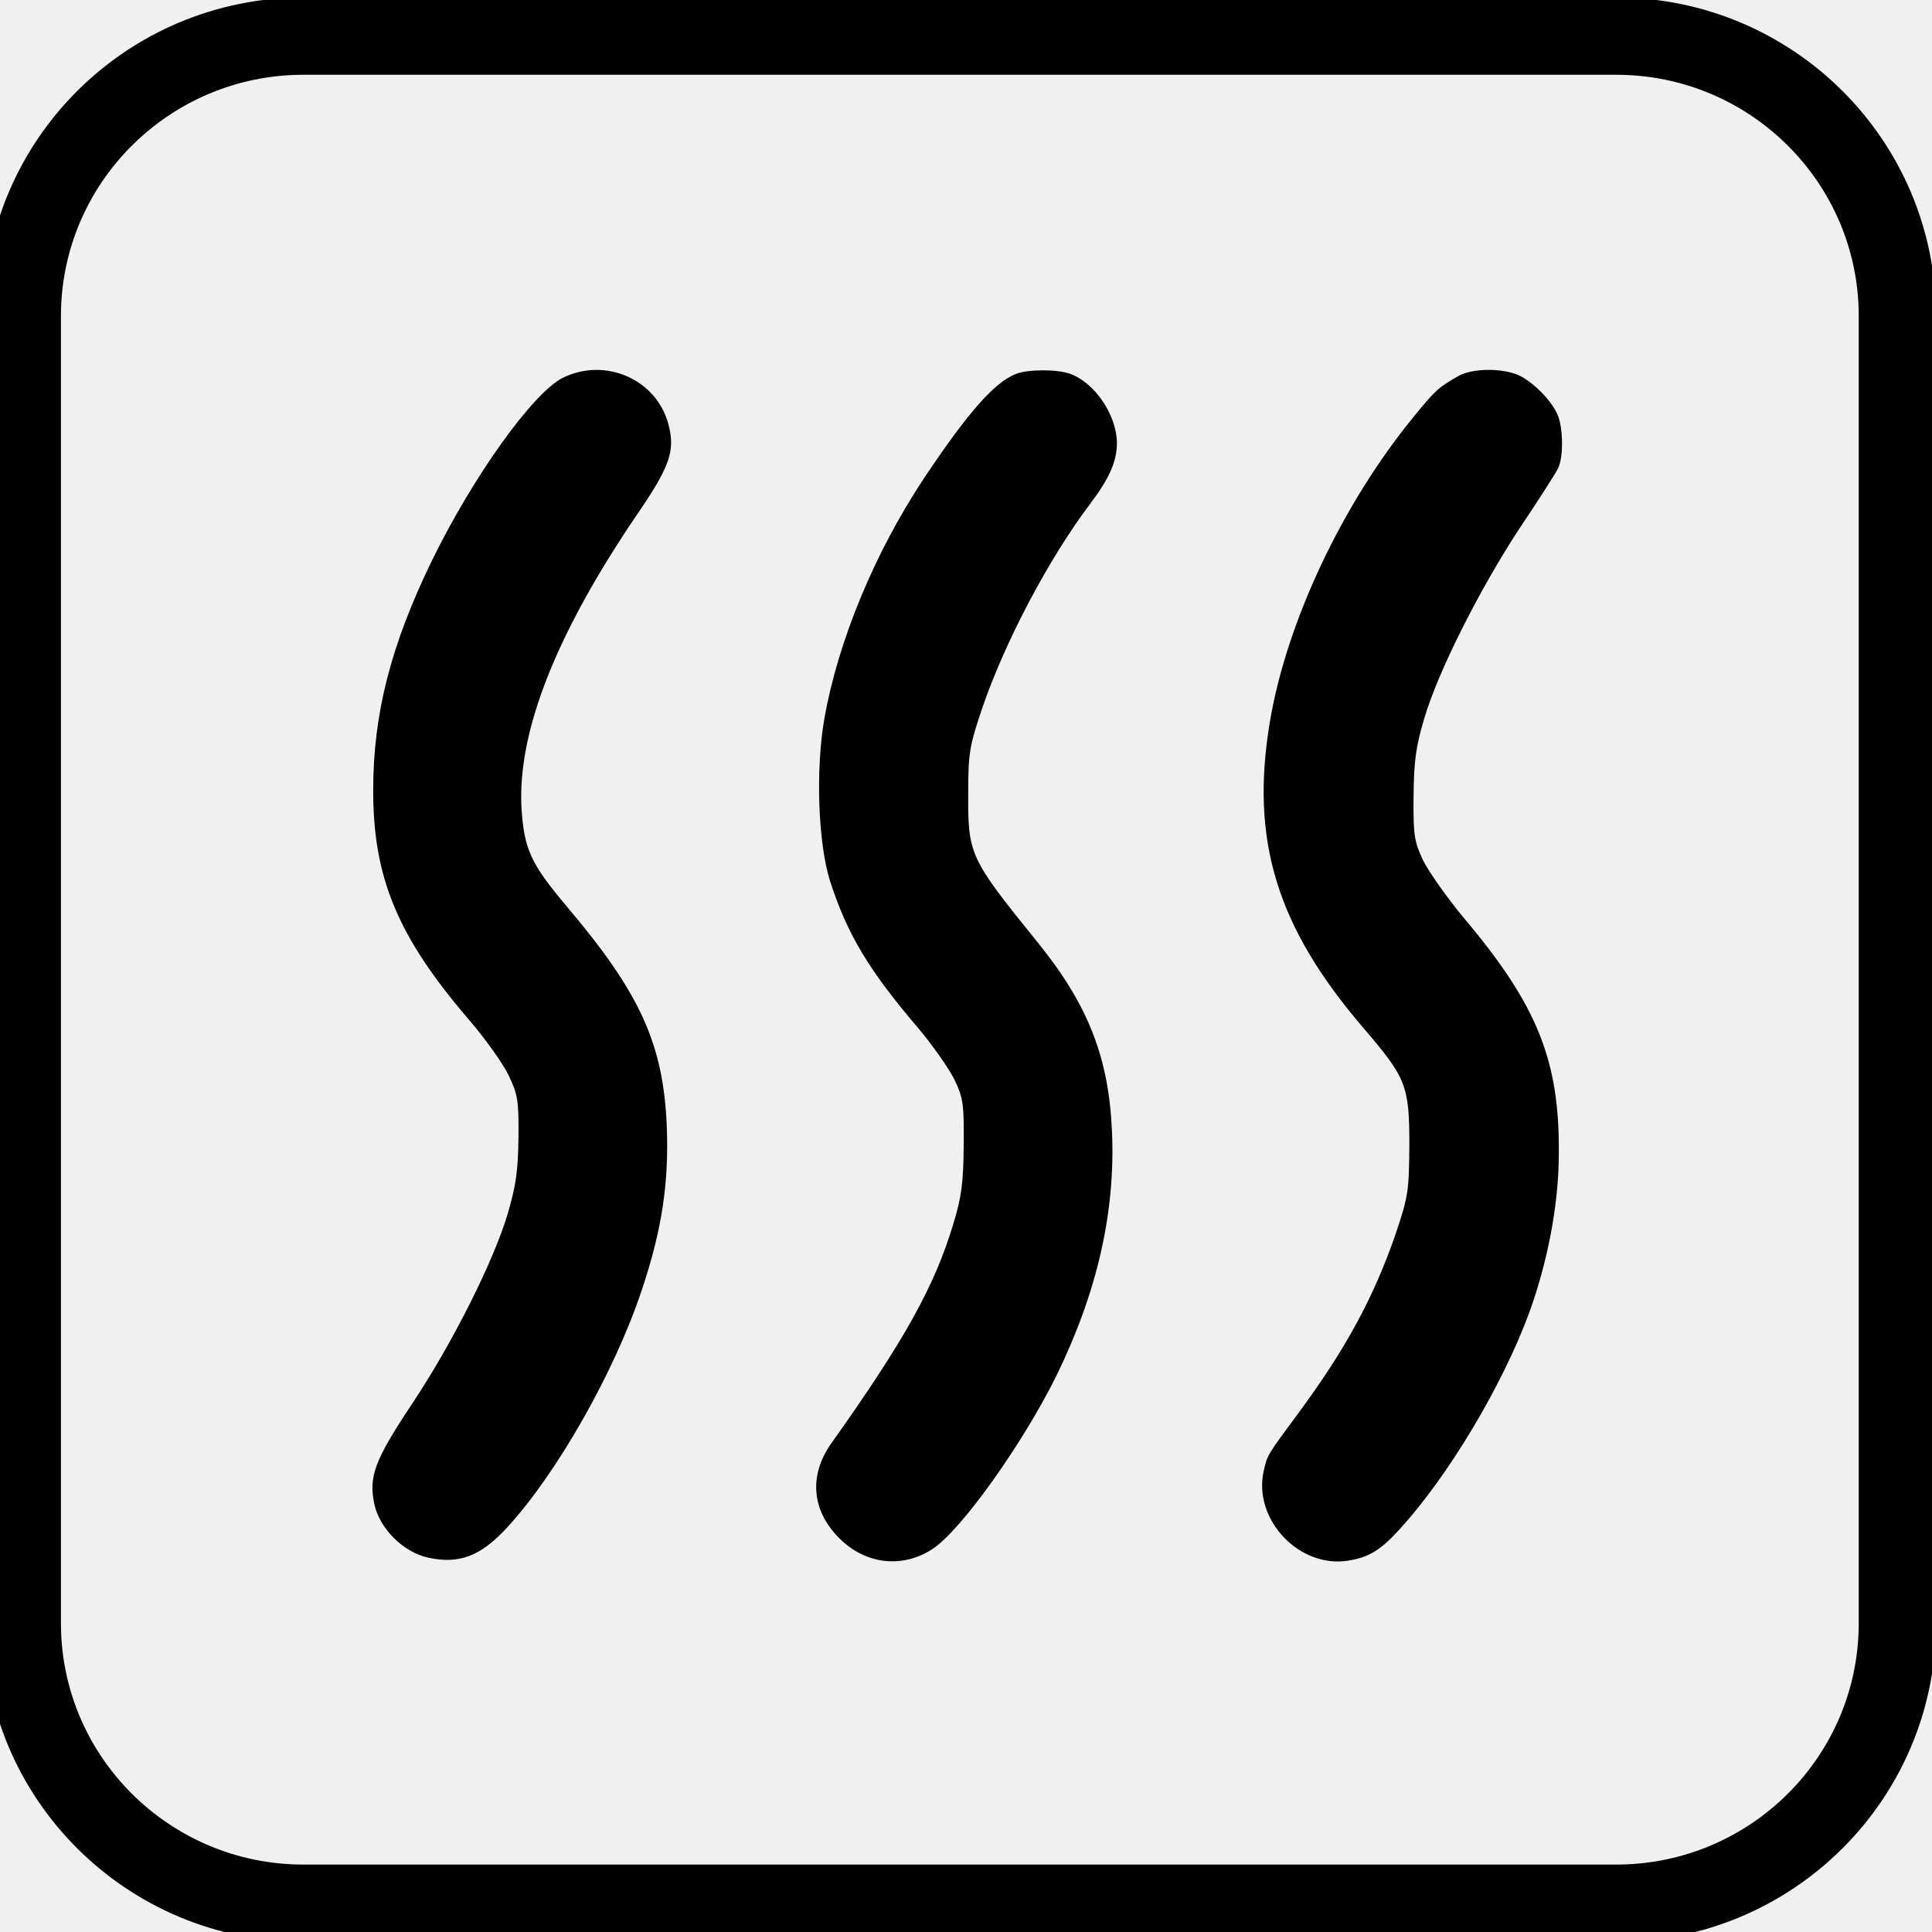
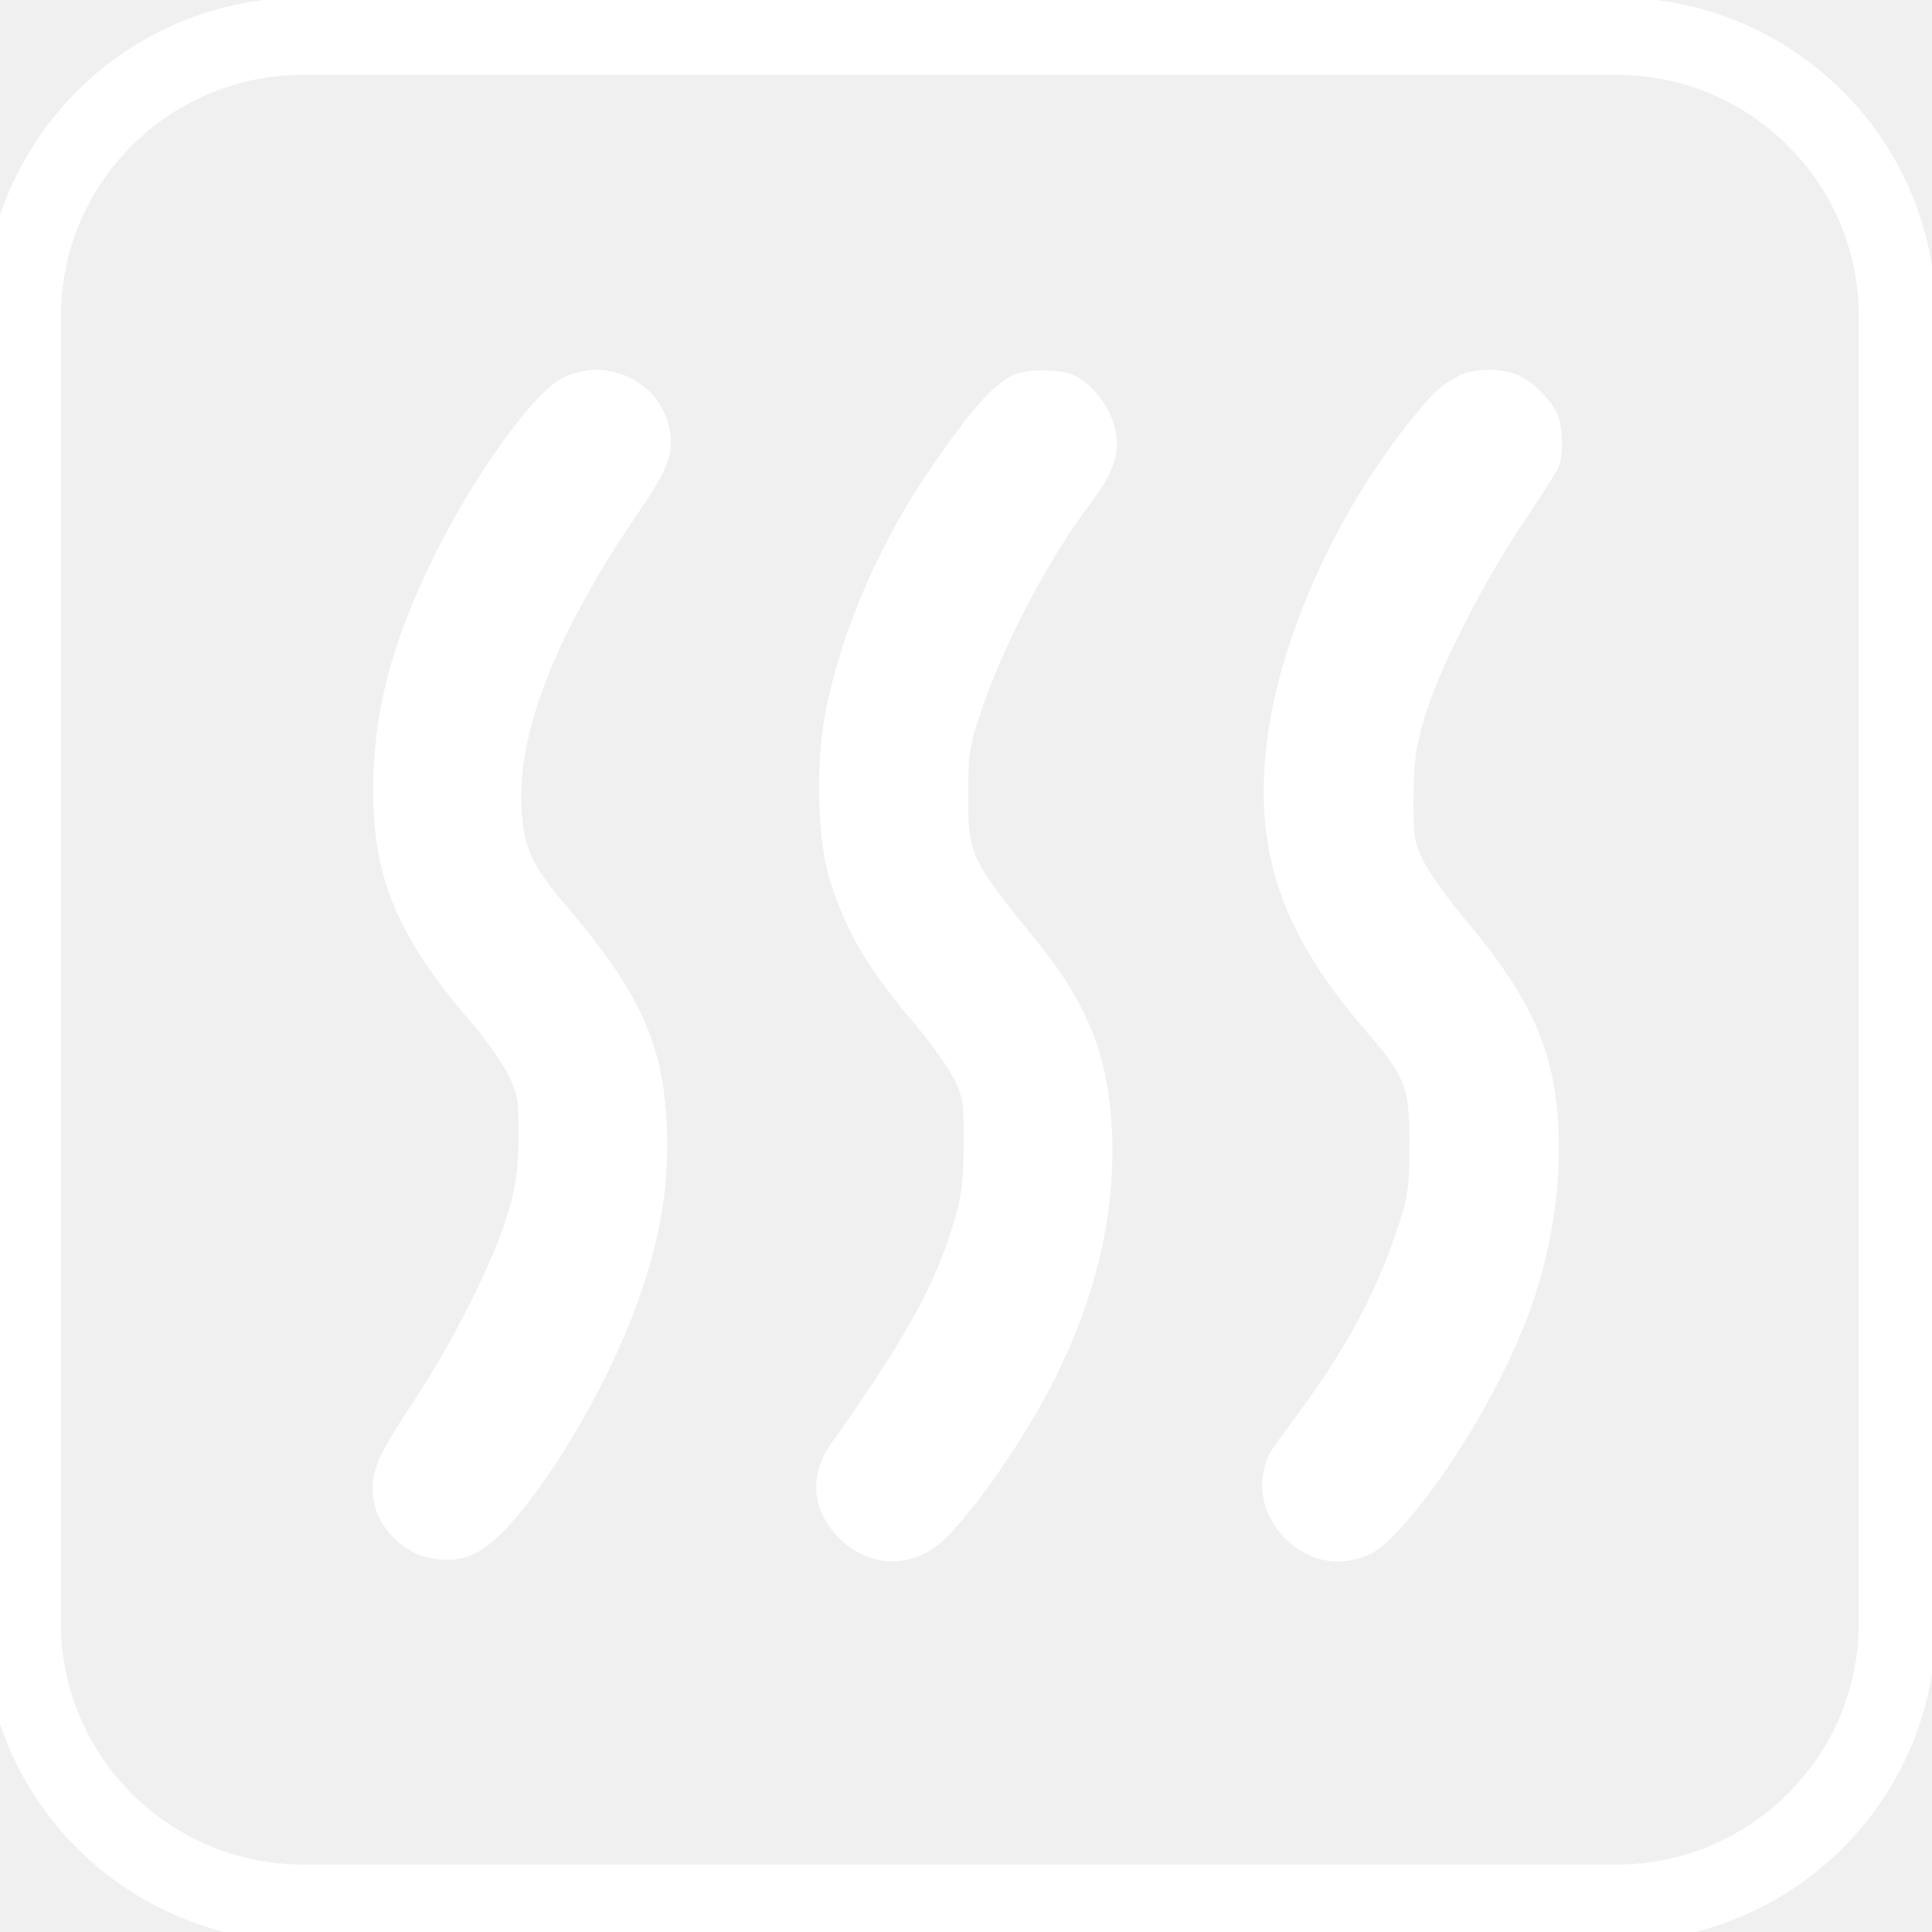
<svg xmlns="http://www.w3.org/2000/svg" width="50" height="50" fill="none">
  <defs>
    <clipPath id="clip0_51_119">
      <rect id="svg_1" fill="white" height="50" width="50" />
    </clipPath>
  </defs>
  <g>
-     <path id="svg_4" fill="#000000" d="m14.57,9.775c-0.771,0.381 -2.324,2.549 -3.389,4.727c-1.064,2.188 -1.523,3.965 -1.523,5.957c0,2.266 0.635,3.789 2.5,5.957c0.41,0.478 0.869,1.123 1.006,1.416c0.234,0.488 0.264,0.645 0.254,1.611c-0.01,0.859 -0.068,1.25 -0.274,1.953c-0.361,1.23 -1.435,3.369 -2.49,4.951c-0.967,1.455 -1.113,1.865 -0.967,2.578c0.137,0.635 0.752,1.25 1.397,1.387c0.801,0.176 1.357,-0.039 2.041,-0.781c1.279,-1.387 2.773,-4.014 3.477,-6.123c0.527,-1.562 0.713,-2.793 0.654,-4.258c-0.088,-2.129 -0.684,-3.447 -2.598,-5.703c-0.928,-1.103 -1.094,-1.475 -1.162,-2.539c-0.107,-1.973 0.898,-4.521 3.008,-7.617c0.84,-1.23 0.977,-1.631 0.791,-2.324c-0.312,-1.152 -1.631,-1.729 -2.725,-1.191z" />
-     <path id="svg_5" fill="#000000" d="m26.289,9.678c-0.566,0.225 -1.26,1.025 -2.393,2.725c-1.26,1.904 -2.207,4.189 -2.559,6.182c-0.234,1.309 -0.166,3.242 0.146,4.219c0.439,1.367 1.006,2.314 2.285,3.809c0.361,0.43 0.781,1.025 0.928,1.318c0.234,0.488 0.254,0.635 0.244,1.709c-0.01,0.977 -0.049,1.318 -0.273,2.051c-0.488,1.611 -1.26,2.998 -3.154,5.664c-0.586,0.83 -0.508,1.738 0.205,2.451c0.674,0.684 1.641,0.791 2.412,0.283c0.742,-0.478 2.344,-2.734 3.213,-4.492c1.045,-2.139 1.524,-4.209 1.436,-6.289c-0.078,-1.914 -0.606,-3.281 -1.895,-4.883c-1.817,-2.246 -1.836,-2.295 -1.826,-3.965c0,-0.967 0.039,-1.182 0.361,-2.129c0.576,-1.699 1.728,-3.887 2.803,-5.303c0.498,-0.664 0.684,-1.094 0.684,-1.572c-0.01,-0.713 -0.566,-1.543 -1.201,-1.777c-0.332,-0.127 -1.104,-0.127 -1.416,0z" />
-     <path id="svg_6" fill="#000000" d="m37.734,9.736c-0.508,0.293 -0.576,0.352 -1.113,1.006c-1.875,2.275 -3.33,5.361 -3.76,7.959c-0.508,3.057 0.186,5.293 2.422,7.9c1.113,1.299 1.191,1.494 1.191,3.037c-0.01,1.201 -0.029,1.328 -0.361,2.314c-0.566,1.631 -1.279,2.949 -2.51,4.619c-0.81,1.094 -0.801,1.074 -0.898,1.494c-0.283,1.26 0.918,2.529 2.188,2.324c0.596,-0.098 0.898,-0.303 1.543,-1.055c1.289,-1.494 2.666,-3.906 3.252,-5.684c0.42,-1.27 0.654,-2.607 0.654,-3.809c0.019,-2.393 -0.557,-3.828 -2.441,-6.064c-0.449,-0.537 -0.928,-1.221 -1.074,-1.514c-0.225,-0.488 -0.254,-0.644 -0.244,-1.66c0.01,-0.918 0.059,-1.279 0.274,-2.002c0.361,-1.23 1.445,-3.369 2.471,-4.932c0.488,-0.723 0.928,-1.416 0.986,-1.533c0.146,-0.264 0.146,-1.006 0.01,-1.367c-0.137,-0.371 -0.654,-0.898 -1.035,-1.064c-0.439,-0.186 -1.191,-0.176 -1.553,0.029z" />
-     <path stroke="#000000" d="m7.856,49.255l33.969,0c4.02,0 7.279,-3.245 7.279,-7.248l0,-33.824c0,-4.003 -3.259,-7.248 -7.279,-7.248l-33.969,0c-4.02,0 -7.279,3.245 -7.279,7.248l0,33.824c0,4.003 3.259,7.248 7.279,7.248z" fill="none" stroke-width="2" id="svg_7" />
+     <path id="svg_4" fill="#ffffff" d="m14.57,9.775c-0.771,0.381 -2.324,2.549 -3.389,4.727c-1.064,2.188 -1.523,3.965 -1.523,5.957c0,2.266 0.635,3.789 2.5,5.957c0.41,0.478 0.869,1.123 1.006,1.416c0.234,0.488 0.264,0.645 0.254,1.611c-0.01,0.859 -0.068,1.25 -0.274,1.953c-0.361,1.23 -1.435,3.369 -2.49,4.951c-0.967,1.455 -1.113,1.865 -0.967,2.578c0.137,0.635 0.752,1.25 1.397,1.387c0.801,0.176 1.357,-0.039 2.041,-0.781c1.279,-1.387 2.773,-4.014 3.477,-6.123c0.527,-1.562 0.713,-2.793 0.654,-4.258c-0.088,-2.129 -0.684,-3.447 -2.598,-5.703c-0.928,-1.103 -1.094,-1.475 -1.162,-2.539c-0.107,-1.973 0.898,-4.521 3.008,-7.617c0.84,-1.23 0.977,-1.631 0.791,-2.324c-0.312,-1.152 -1.631,-1.729 -2.725,-1.191z" />
+     <path id="svg_5" fill="#ffffff" d="m26.289,9.678c-0.566,0.225 -1.26,1.025 -2.393,2.725c-1.26,1.904 -2.207,4.189 -2.559,6.182c-0.234,1.309 -0.166,3.242 0.146,4.219c0.439,1.367 1.006,2.314 2.285,3.809c0.361,0.43 0.781,1.025 0.928,1.318c0.234,0.488 0.254,0.635 0.244,1.709c-0.01,0.977 -0.049,1.318 -0.273,2.051c-0.488,1.611 -1.26,2.998 -3.154,5.664c-0.586,0.83 -0.508,1.738 0.205,2.451c0.674,0.684 1.641,0.791 2.412,0.283c0.742,-0.478 2.344,-2.734 3.213,-4.492c1.045,-2.139 1.524,-4.209 1.436,-6.289c-0.078,-1.914 -0.606,-3.281 -1.895,-4.883c-1.817,-2.246 -1.836,-2.295 -1.826,-3.965c0,-0.967 0.039,-1.182 0.361,-2.129c0.576,-1.699 1.728,-3.887 2.803,-5.303c0.498,-0.664 0.684,-1.094 0.684,-1.572c-0.01,-0.713 -0.566,-1.543 -1.201,-1.777c-0.332,-0.127 -1.104,-0.127 -1.416,0z" />
+     <path id="svg_6" fill="#ffffff" d="m37.734,9.736c-0.508,0.293 -0.576,0.352 -1.113,1.006c-1.875,2.275 -3.33,5.361 -3.76,7.959c-0.508,3.057 0.186,5.293 2.422,7.9c1.113,1.299 1.191,1.494 1.191,3.037c-0.01,1.201 -0.029,1.328 -0.361,2.314c-0.566,1.631 -1.279,2.949 -2.51,4.619c-0.81,1.094 -0.801,1.074 -0.898,1.494c-0.283,1.26 0.918,2.529 2.188,2.324c0.596,-0.098 0.898,-0.303 1.543,-1.055c1.289,-1.494 2.666,-3.906 3.252,-5.684c0.42,-1.27 0.654,-2.607 0.654,-3.809c0.019,-2.393 -0.557,-3.828 -2.441,-6.064c-0.449,-0.537 -0.928,-1.221 -1.074,-1.514c-0.225,-0.488 -0.254,-0.644 -0.244,-1.66c0.01,-0.918 0.059,-1.279 0.274,-2.002c0.361,-1.23 1.445,-3.369 2.471,-4.932c0.488,-0.723 0.928,-1.416 0.986,-1.533c0.146,-0.264 0.146,-1.006 0.01,-1.367c-0.137,-0.371 -0.654,-0.898 -1.035,-1.064c-0.439,-0.186 -1.191,-0.176 -1.553,0.029z" />
+     <path stroke="#ffffff" d="m7.856,49.255l33.969,0c4.02,0 7.279,-3.245 7.279,-7.248l0,-33.824c0,-4.003 -3.259,-7.248 -7.279,-7.248l-33.969,0c-4.02,0 -7.279,3.245 -7.279,7.248l0,33.824c0,4.003 3.259,7.248 7.279,7.248z" fill="none" stroke-width="2" id="svg_7" />
  </g>
</svg>
